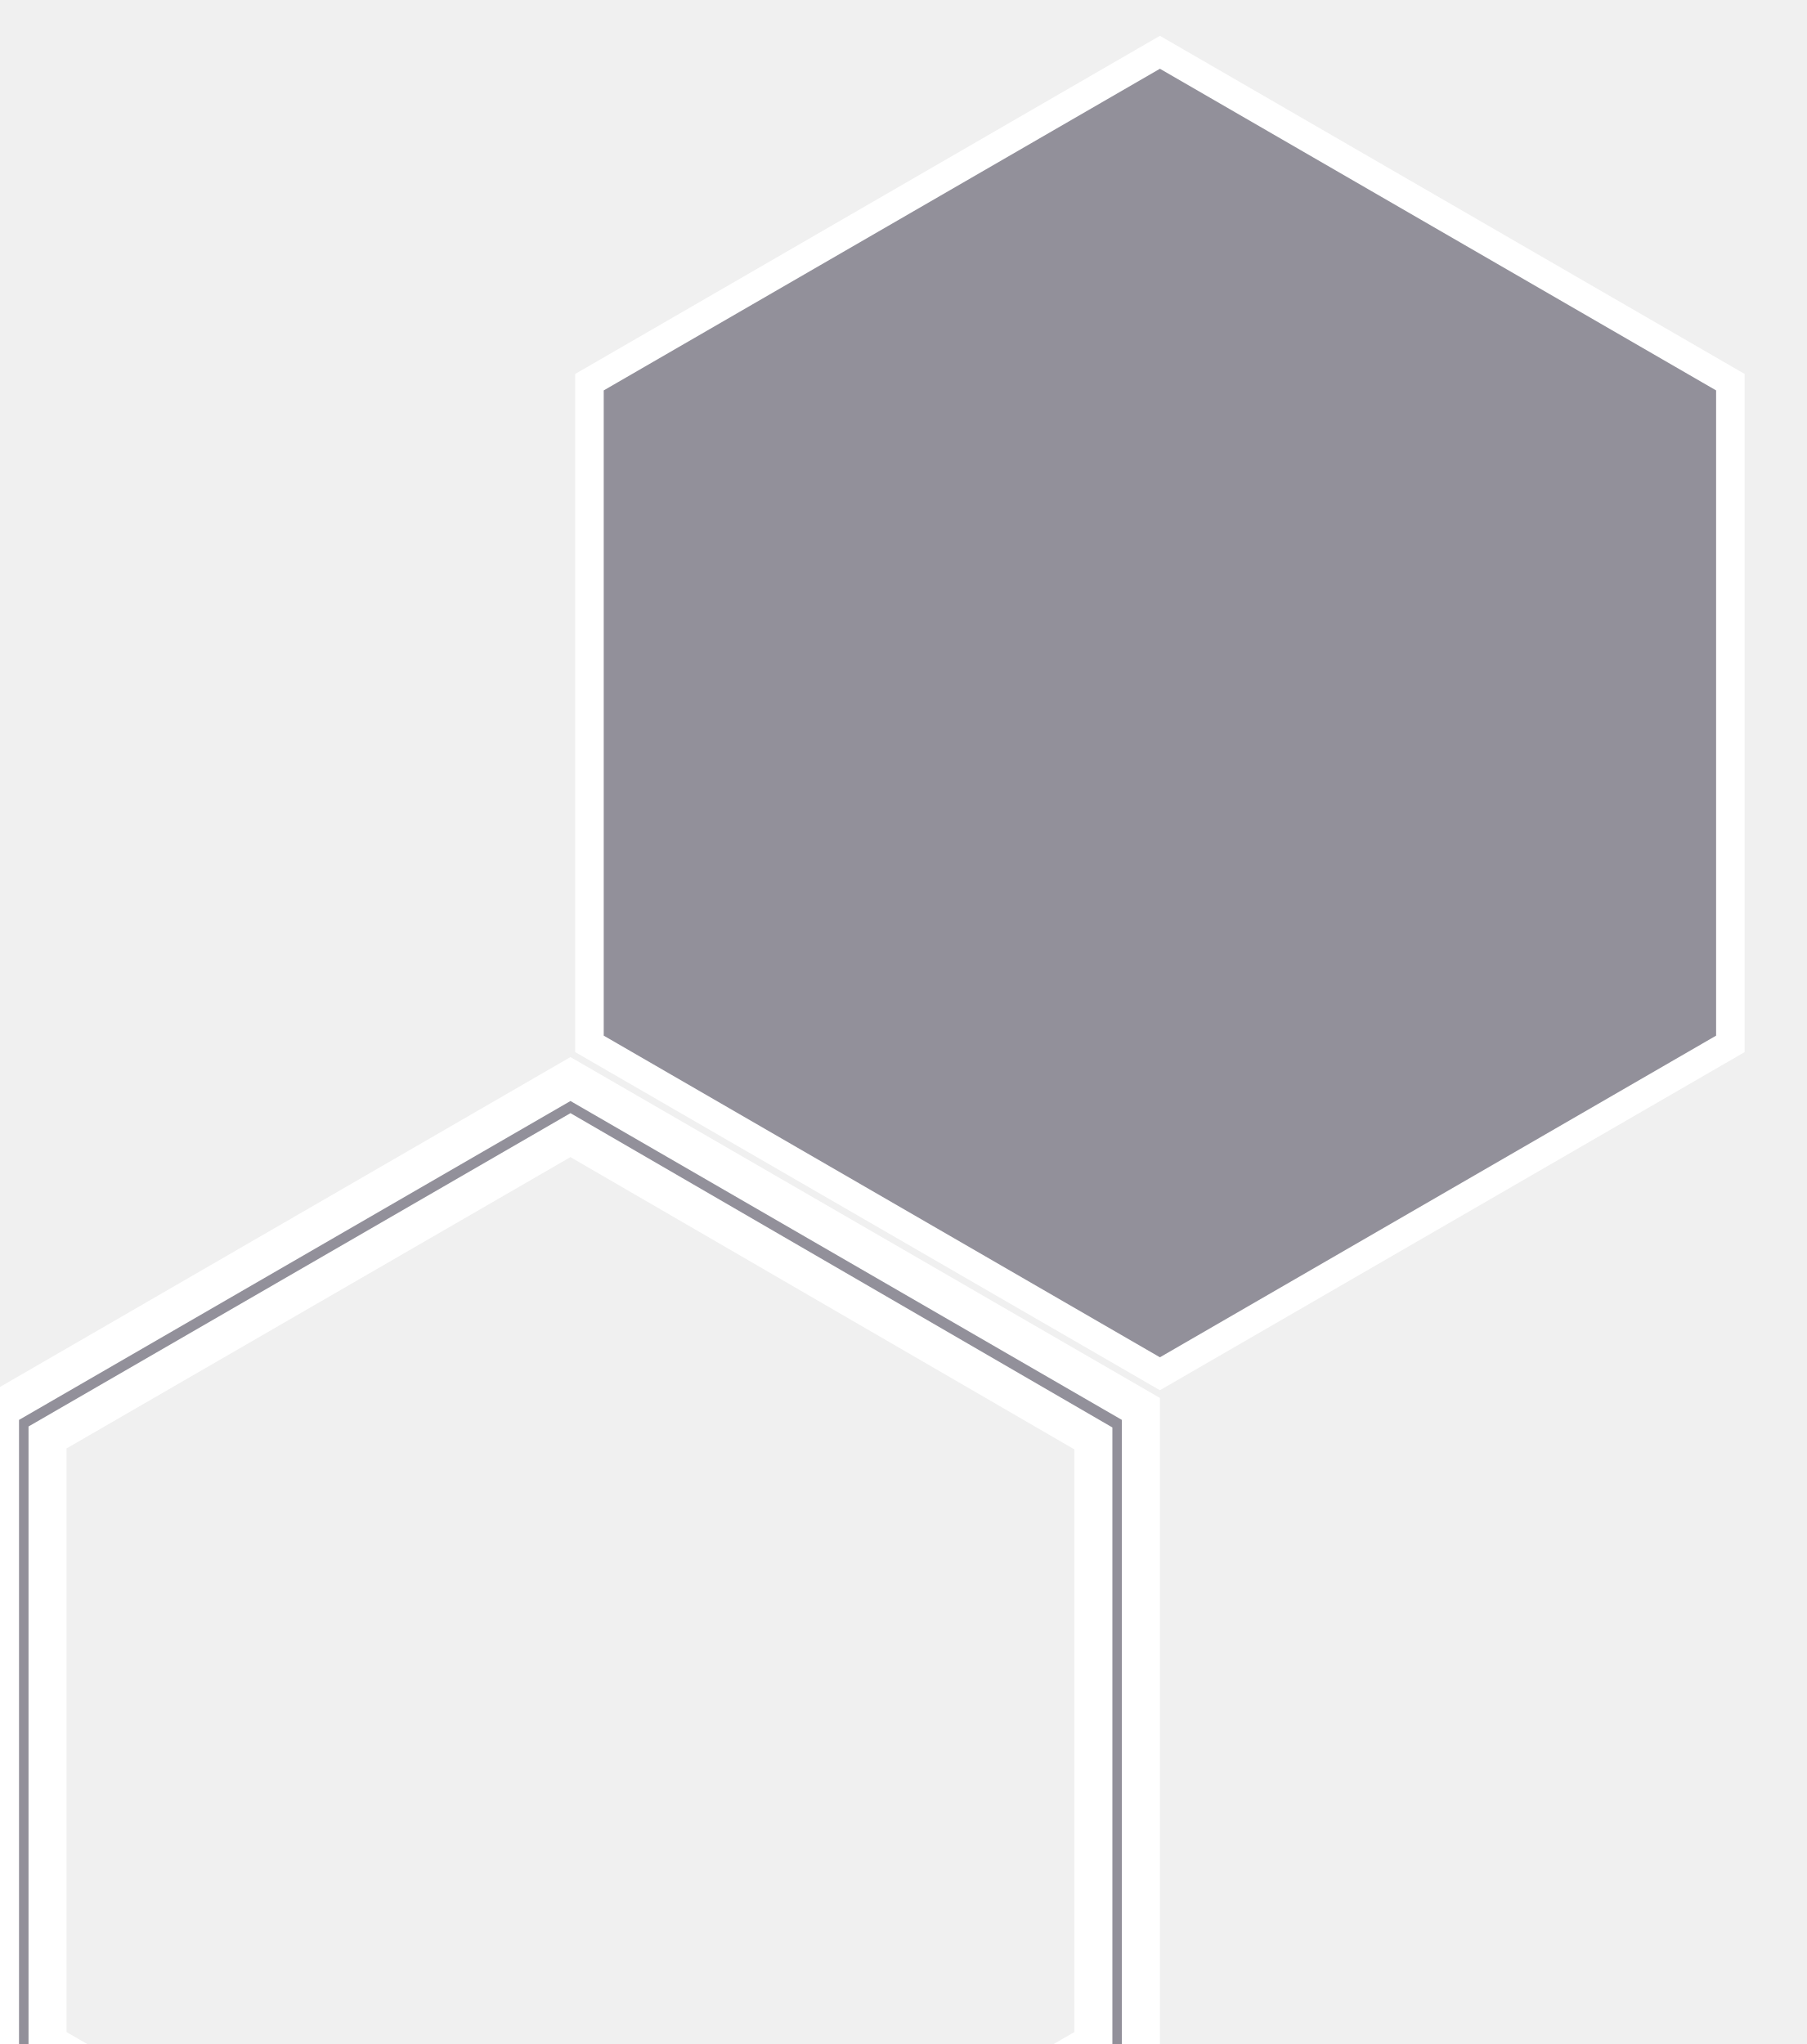
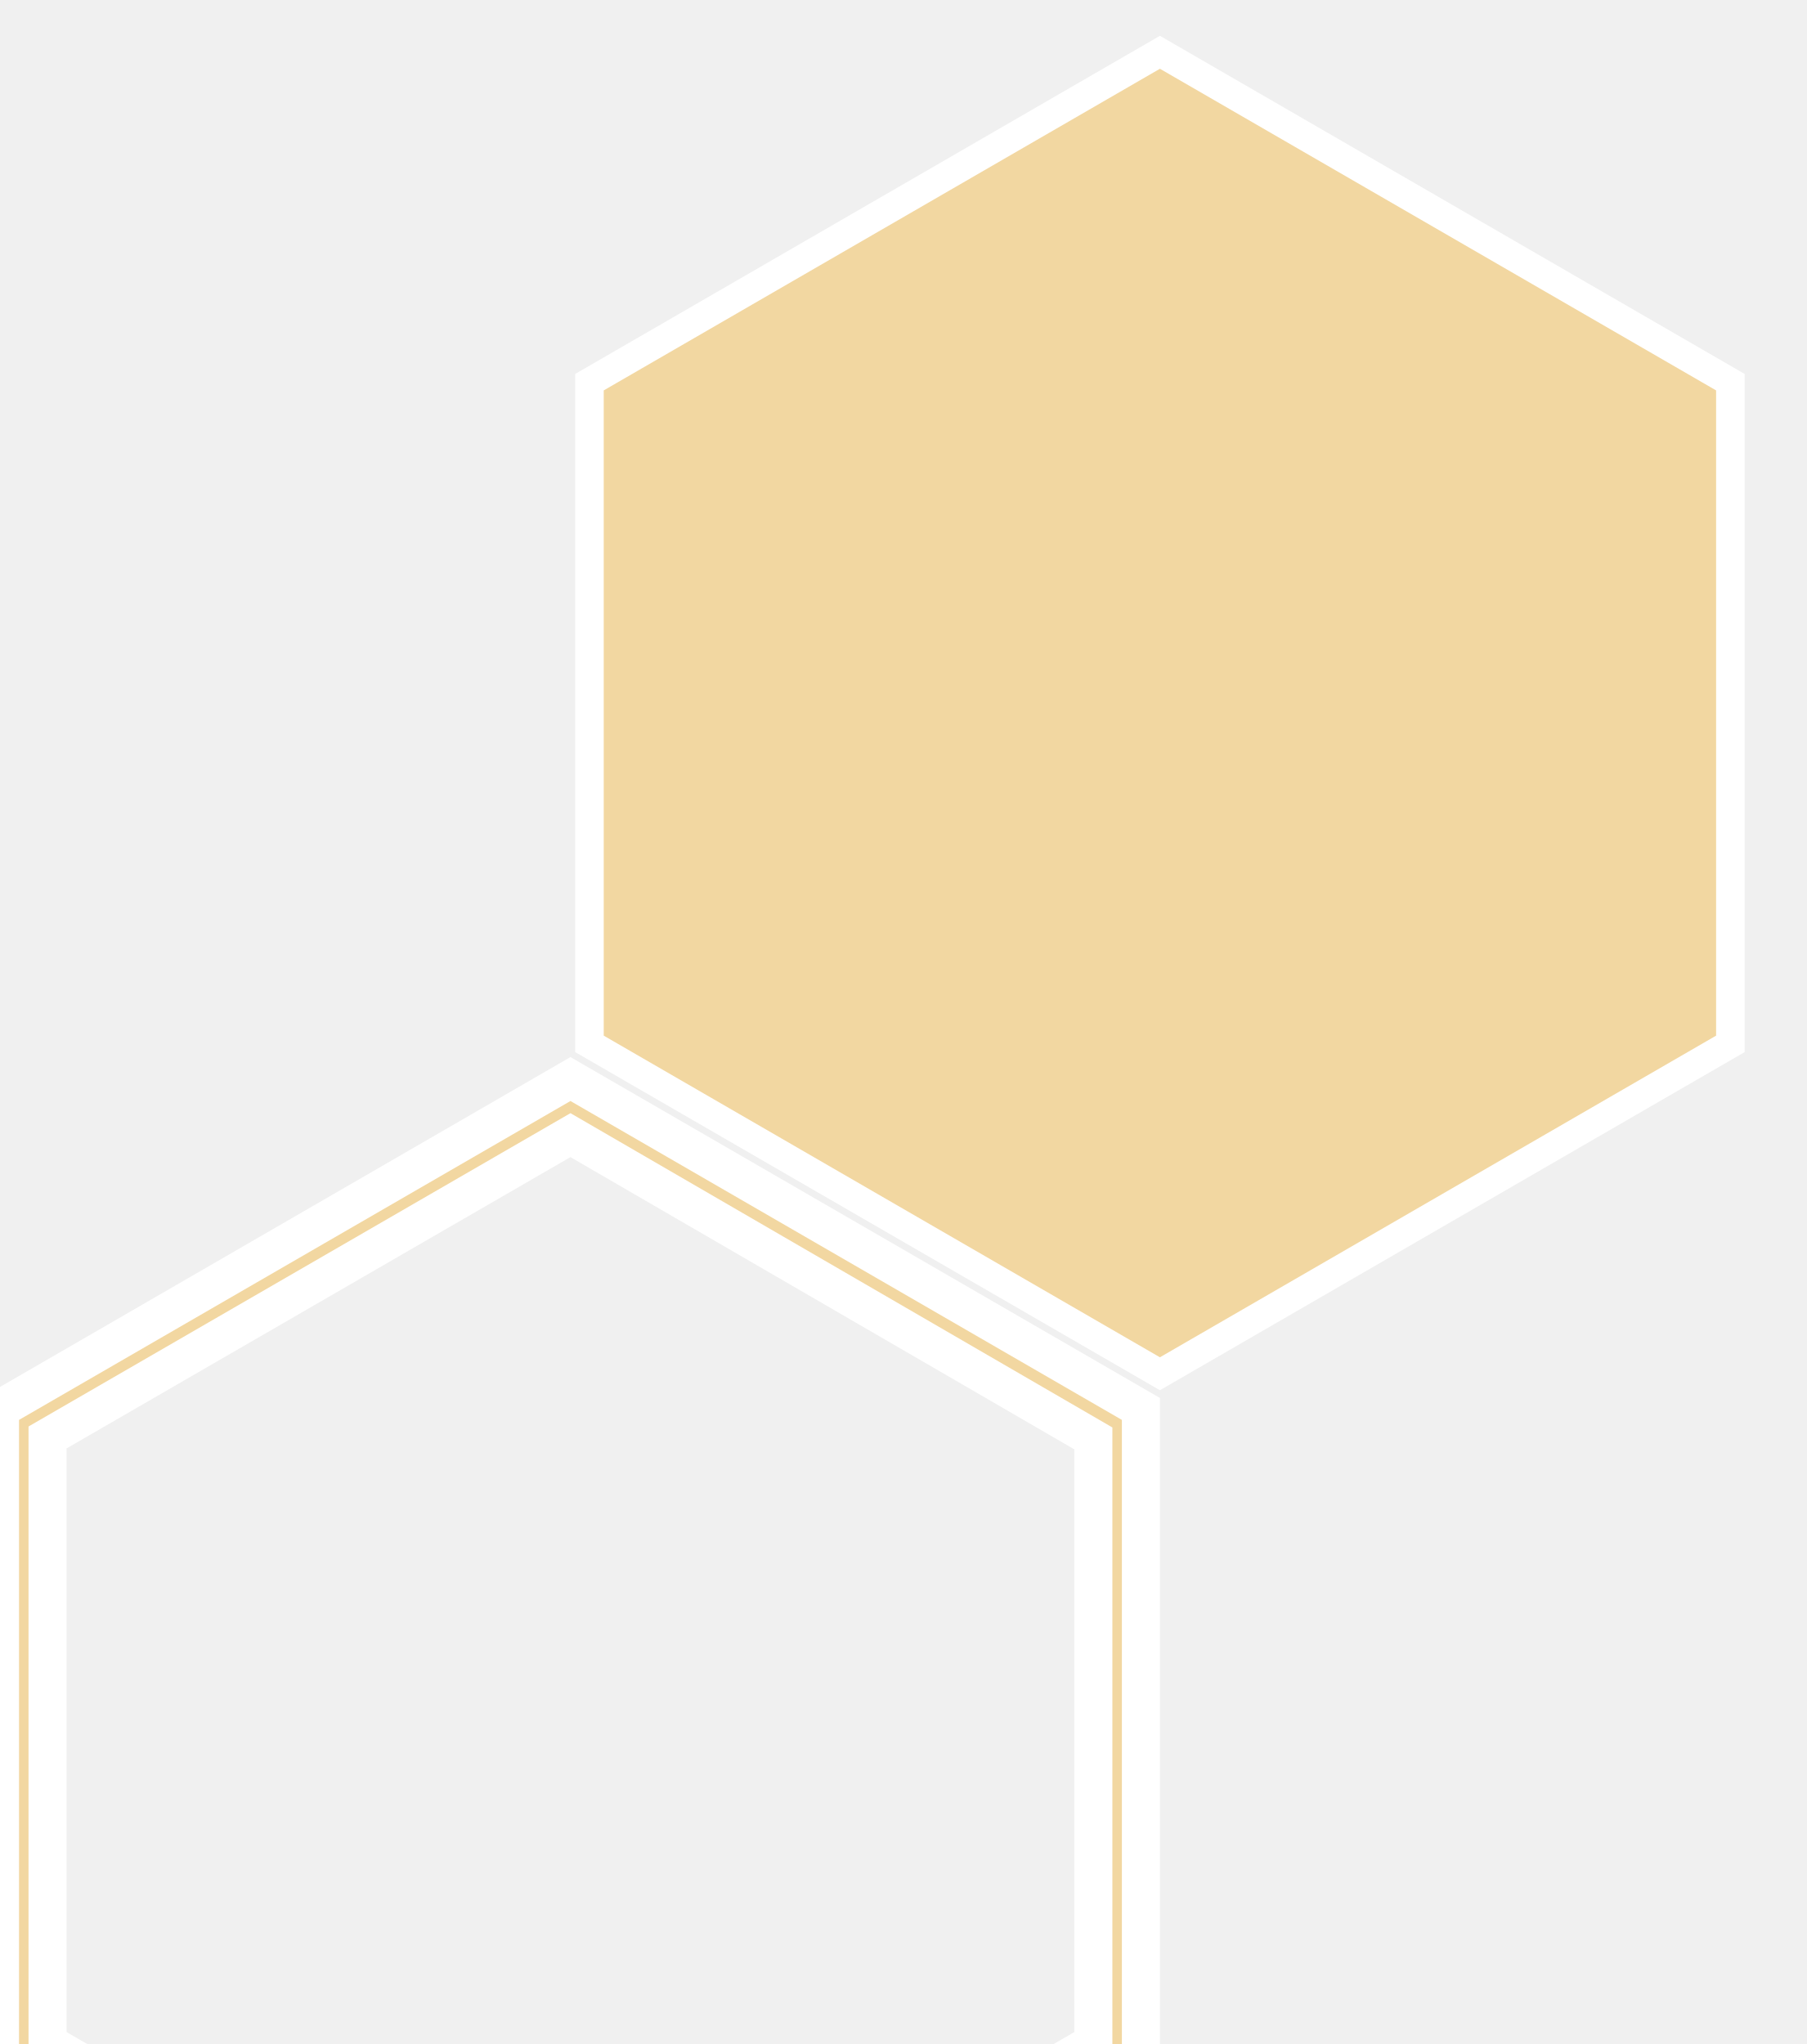
<svg xmlns="http://www.w3.org/2000/svg" version="1.1" id="Layer_1" x="0px" y="0px" viewBox="0 0 190 215" style="enable-background:new 0 0 190 215;" xml:space="preserve">
  <style type="text/css">
- 	.st0{fill:#1a162d70;stroke:#FFFFFF;stroke-width:4;}
- 	.st1{fill:#1a162d70;stroke:#FFFFFF;stroke-width:3;}
+ 	.st0{fill:#f4b73b70;stroke:#FFFFFF;stroke-width:4;}
+ 	.st1{fill:#f4b73b70;stroke:#FFFFFF;stroke-width:3;}
</style>
  <path class="st0" d="M60,113.5L0,148.2v69.5l60,34.8l60-34.8v-69.5L60,113.5z M115,214.9l-55,31.8L5,214.9v-63.7l55-31.8v0l55,31.9  V214.9z" />
  <polygon class="st1" points="182,109.8 182,40.2 122,5.5 62,40.2 62,109.8 122,144.5 " />
</svg>
